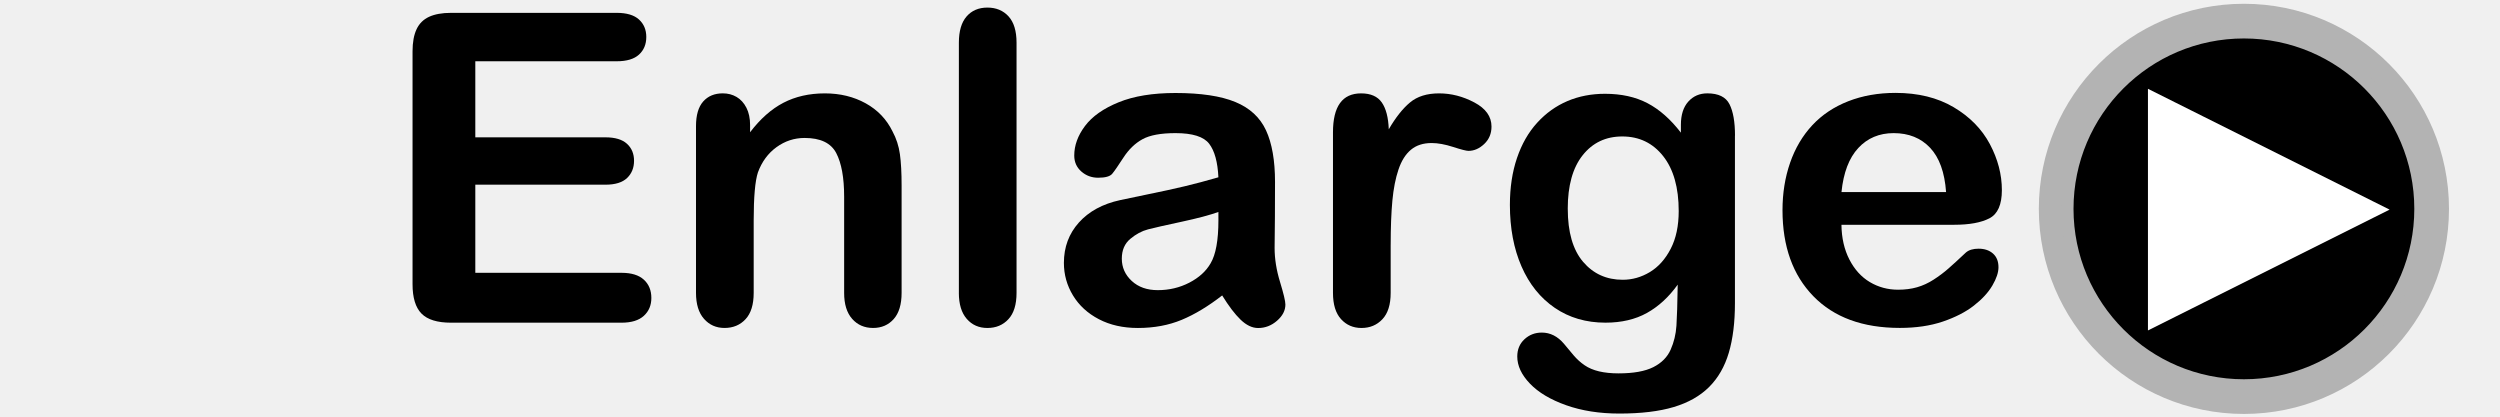
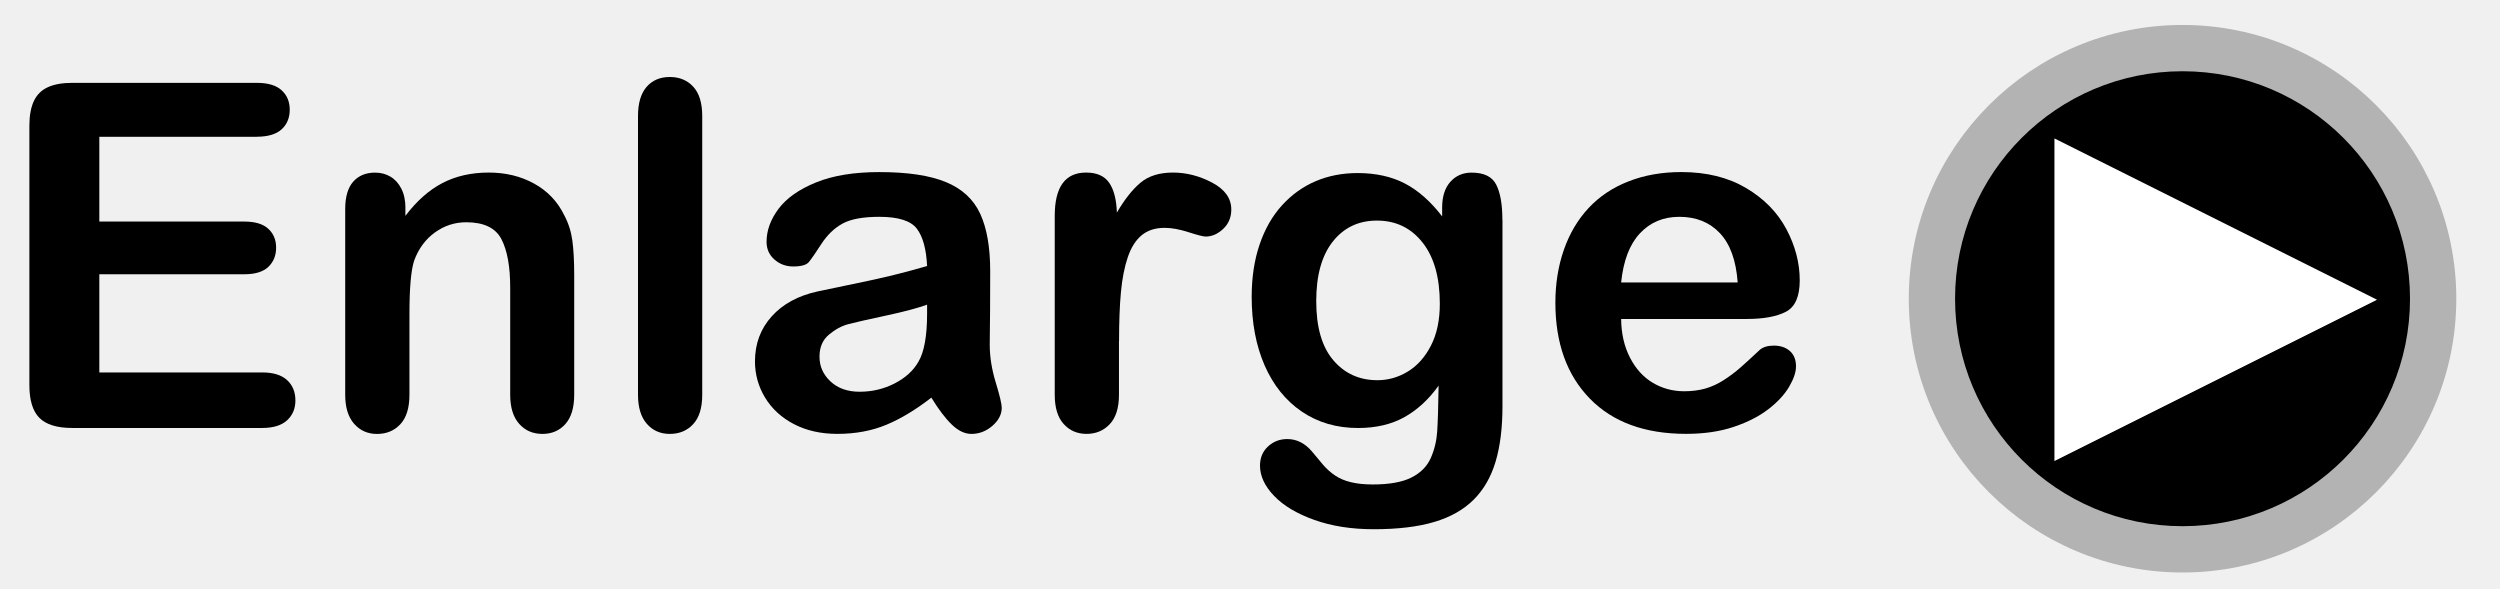
- <svg xmlns="http://www.w3.org/2000/svg" width="120" height="20" id="svg2" version="1.1">
+ <svg xmlns="http://www.w3.org/2000/svg" width="85" height="20" id="svg2" version="1.1">
  <defs id="defs4" />
  <g id="layer1" transform="translate(0,-1032.362)">
-     <path style="fill:#b3b3b3;fill-opacity:1;stroke:#b3b3b3;stroke-opacity:1" id="path3000" d="m 115.41,9.52 c 0,4.672 -3.788,8.46 -8.46,8.46 -4.672,0 -8.46,-3.788 -8.46,-8.46 0,-4.672 3.788,-8.46 8.46,-8.46 4.672,0 8.46,3.788 8.46,8.46 z" transform="matrix(1.098647,0,0,1.098647,-9.792715,1031.928)" />
-     <path transform="matrix(0.9128553,0,0,0.9128553,10.07773,1033.697)" d="m 115.41,9.52 c 0,4.672 -3.788,8.46 -8.46,8.46 -4.672,0 -8.46,-3.788 -8.46,-8.46 0,-4.672 3.788,-8.46 8.46,-8.46 4.672,0 8.46,3.788 8.46,8.46 z" id="path3002" style="fill:#000000;fill-opacity:1;stroke:#000000;stroke-opacity:1" />
-     <path style="fill:#ffffff;fill-opacity:1;stroke:#ffffff;stroke-width:0.829;stroke-opacity:1" d="m 103.516,1047.553 0,-10.258 10.258,5.129 z" id="rect3014" />
-     <g style="font-size:20.776px;font-style:normal;font-weight:normal;line-height:125%;letter-spacing:0px;word-spacing:0px;fill:#000000;fill-opacity:1;stroke:none;font-family:Sans" id="text4263">
-       <path d="m 29.602,1035.302 -6.787,0 0,3.652 6.249,0 c 0.46,0 0.803,0.103 1.03,0.309 0.227,0.206 0.34,0.478 0.34,0.817 -1.2e-5,0.338 -0.112,0.614 -0.335,0.827 -0.223,0.213 -0.568,0.32 -1.035,0.32 l -6.249,0 0,4.23 7.02,0 c 0.473,0 0.83,0.11 1.07,0.33 0.24,0.22 0.36,0.512 0.36,0.877 -1.4e-5,0.352 -0.12,0.637 -0.36,0.857 -0.24,0.22 -0.597,0.33 -1.07,0.33 l -8.187,0 c -0.656,0 -1.128,-0.145 -1.415,-0.436 -0.287,-0.291 -0.431,-0.761 -0.431,-1.41 l 0,-11.179 c -2e-6,-0.433 0.064,-0.786 0.193,-1.06 0.128,-0.274 0.33,-0.473 0.604,-0.599 0.274,-0.125 0.624,-0.188 1.05,-0.188 l 7.953,0 c 0.48,10e-5 0.837,0.107 1.07,0.32 0.233,0.213 0.35,0.492 0.35,0.837 -1.3e-5,0.352 -0.117,0.634 -0.35,0.847 -0.233,0.213 -0.59,0.32 -1.07,0.32 z" style="font-family:Arial Rounded MT Bold;-inkscape-font-specification:Arial Rounded MT Bold" id="path3020" />
-       <path d="m 36.004,1038.376 0,0.335 c 0.487,-0.642 1.02,-1.114 1.598,-1.415 0.578,-0.301 1.243,-0.452 1.993,-0.452 0.73,0 1.383,0.159 1.958,0.477 0.575,0.318 1.004,0.768 1.288,1.349 0.183,0.338 0.301,0.703 0.355,1.096 0.054,0.392 0.081,0.893 0.081,1.501 l 0,5.153 c -1.1e-5,0.555 -0.127,0.974 -0.38,1.258 -0.254,0.284 -0.583,0.426 -0.989,0.426 -0.413,0 -0.747,-0.145 -1.004,-0.436 -0.257,-0.291 -0.386,-0.707 -0.385,-1.248 l 0,-4.616 c -8e-6,-0.913 -0.127,-1.611 -0.38,-2.095 -0.254,-0.484 -0.759,-0.725 -1.517,-0.725 -0.494,0 -0.943,0.147 -1.349,0.441 -0.406,0.294 -0.703,0.698 -0.893,1.212 -0.135,0.412 -0.203,1.183 -0.203,2.313 l 0,3.47 c -5e-6,0.561 -0.13,0.982 -0.391,1.263 -0.26,0.281 -0.597,0.421 -1.009,0.421 -0.399,0 -0.727,-0.145 -0.984,-0.436 -0.257,-0.291 -0.385,-0.707 -0.385,-1.248 l 0,-8.004 c -1e-6,-0.527 0.115,-0.921 0.345,-1.182 0.23,-0.26 0.544,-0.391 0.943,-0.391 0.243,0 0.463,0.057 0.659,0.172 0.196,0.115 0.353,0.287 0.472,0.517 0.118,0.23 0.178,0.511 0.178,0.842 z" style="font-family:Arial Rounded MT Bold;-inkscape-font-specification:Arial Rounded MT Bold" id="path3022" />
-       <path d="m 46.026,1046.421 0,-12.011 c -2e-6,-0.554 0.123,-0.974 0.37,-1.258 0.247,-0.284 0.58,-0.426 0.999,-0.426 0.419,0 0.757,0.14 1.014,0.421 0.257,0.281 0.385,0.702 0.385,1.263 l 0,12.011 c -4e-6,0.561 -0.13,0.982 -0.391,1.263 -0.26,0.281 -0.597,0.421 -1.009,0.421 -0.406,0 -0.735,-0.145 -0.989,-0.436 -0.254,-0.291 -0.38,-0.707 -0.38,-1.248 z" style="font-family:Arial Rounded MT Bold;-inkscape-font-specification:Arial Rounded MT Bold" id="path3024" />
-       <path d="m 58.666,1046.542 c -0.67,0.521 -1.317,0.911 -1.943,1.172 -0.626,0.26 -1.327,0.391 -2.105,0.391 -0.71,0 -1.334,-0.14 -1.872,-0.421 -0.538,-0.281 -0.952,-0.661 -1.243,-1.141 -0.291,-0.48 -0.436,-1.001 -0.436,-1.562 -10e-7,-0.757 0.24,-1.403 0.72,-1.938 0.48,-0.534 1.14,-0.893 1.978,-1.075 0.176,-0.041 0.612,-0.132 1.309,-0.274 0.697,-0.142 1.293,-0.272 1.791,-0.391 0.497,-0.118 1.036,-0.262 1.618,-0.431 -0.034,-0.73 -0.181,-1.266 -0.441,-1.608 -0.26,-0.342 -0.8,-0.512 -1.618,-0.512 -0.703,0 -1.233,0.098 -1.588,0.294 -0.355,0.196 -0.659,0.49 -0.913,0.883 -0.254,0.392 -0.433,0.651 -0.538,0.776 -0.105,0.125 -0.33,0.188 -0.675,0.188 -0.311,0 -0.58,-0.1 -0.806,-0.299 -0.227,-0.2 -0.34,-0.455 -0.34,-0.766 -10e-7,-0.487 0.172,-0.96 0.517,-1.42 0.345,-0.46 0.883,-0.839 1.613,-1.136 0.73,-0.298 1.64,-0.446 2.729,-0.446 1.217,0 2.174,0.144 2.871,0.431 0.697,0.287 1.189,0.742 1.476,1.364 0.287,0.622 0.431,1.447 0.431,2.475 -1.1e-5,0.649 -0.002,1.2 -0.005,1.654 -0.003,0.453 -0.009,0.957 -0.015,1.512 -1.1e-5,0.521 0.086,1.063 0.259,1.628 0.172,0.565 0.259,0.928 0.259,1.091 -1.2e-5,0.284 -0.134,0.543 -0.401,0.776 -0.267,0.233 -0.57,0.35 -0.908,0.35 -0.284,0 -0.565,-0.134 -0.842,-0.401 -0.277,-0.267 -0.571,-0.654 -0.883,-1.162 z m -0.183,-4.007 c -0.406,0.149 -0.996,0.306 -1.77,0.472 -0.774,0.166 -1.31,0.287 -1.608,0.365 -0.298,0.078 -0.582,0.23 -0.852,0.457 -0.271,0.227 -0.406,0.543 -0.406,0.949 -3e-6,0.419 0.159,0.776 0.477,1.07 0.318,0.294 0.734,0.441 1.248,0.441 0.548,0 1.053,-0.12 1.517,-0.36 0.463,-0.24 0.803,-0.549 1.02,-0.928 0.25,-0.419 0.375,-1.109 0.375,-2.07 z" style="font-family:Arial Rounded MT Bold;-inkscape-font-specification:Arial Rounded MT Bold" id="path3026" />
-       <path d="m 66.752,1044.108 0,2.313 c -4e-6,0.561 -0.132,0.982 -0.396,1.263 -0.264,0.281 -0.599,0.421 -1.004,0.421 -0.399,0 -0.727,-0.142 -0.984,-0.426 -0.257,-0.284 -0.385,-0.703 -0.385,-1.258 l 0,-7.71 c -10e-7,-1.244 0.45,-1.867 1.349,-1.867 0.46,0 0.791,0.145 0.994,0.436 0.203,0.291 0.314,0.72 0.335,1.288 0.331,-0.568 0.671,-0.998 1.02,-1.288 0.348,-0.291 0.813,-0.436 1.395,-0.436 0.582,0 1.146,0.145 1.694,0.436 0.548,0.291 0.822,0.676 0.822,1.157 -9e-6,0.338 -0.117,0.617 -0.35,0.837 -0.233,0.22 -0.485,0.33 -0.756,0.33 -0.101,10e-5 -0.347,-0.062 -0.735,-0.188 -0.389,-0.125 -0.732,-0.188 -1.03,-0.188 -0.406,0 -0.737,0.106 -0.994,0.32 -0.257,0.213 -0.457,0.529 -0.599,0.949 -0.142,0.419 -0.24,0.918 -0.294,1.496 -0.054,0.578 -0.081,1.283 -0.081,2.115 z" style="font-family:Arial Rounded MT Bold;-inkscape-font-specification:Arial Rounded MT Bold" id="path3028" />
-       <path d="m 83.277,1038.873 0,8.045 c -1.2e-5,0.92 -0.098,1.711 -0.294,2.374 -0.196,0.663 -0.511,1.211 -0.943,1.643 -0.433,0.433 -0.999,0.754 -1.699,0.964 -0.7,0.21 -1.571,0.314 -2.612,0.314 -0.954,0 -1.806,-0.134 -2.556,-0.401 -0.751,-0.267 -1.329,-0.612 -1.735,-1.035 -0.406,-0.423 -0.609,-0.857 -0.609,-1.304 -1e-6,-0.338 0.115,-0.614 0.345,-0.827 0.23,-0.213 0.507,-0.32 0.832,-0.32 0.406,0 0.761,0.179 1.065,0.538 0.149,0.183 0.303,0.367 0.462,0.553 0.159,0.186 0.335,0.345 0.528,0.477 0.193,0.132 0.424,0.23 0.695,0.294 0.271,0.064 0.582,0.096 0.933,0.096 0.717,0 1.273,-0.1 1.669,-0.299 0.396,-0.2 0.673,-0.478 0.832,-0.837 0.159,-0.358 0.252,-0.742 0.279,-1.151 0.027,-0.409 0.047,-1.067 0.061,-1.973 -0.426,0.595 -0.918,1.048 -1.476,1.359 -0.558,0.311 -1.222,0.467 -1.993,0.467 -0.927,0 -1.736,-0.237 -2.43,-0.71 -0.693,-0.473 -1.226,-1.136 -1.598,-1.988 -0.372,-0.852 -0.558,-1.836 -0.558,-2.952 -10e-7,-0.832 0.113,-1.583 0.34,-2.252 0.227,-0.67 0.549,-1.234 0.969,-1.694 0.419,-0.46 0.903,-0.806 1.451,-1.04 0.548,-0.233 1.15,-0.35 1.806,-0.35 0.785,0 1.464,0.15 2.039,0.451 0.575,0.301 1.109,0.773 1.603,1.415 l 0,-0.375 c -9e-6,-0.48 0.118,-0.852 0.355,-1.116 0.237,-0.264 0.541,-0.396 0.913,-0.396 0.534,0 0.889,0.174 1.065,0.522 0.176,0.348 0.264,0.85 0.264,1.506 z m -8.024,3.51 c -4e-6,1.123 0.245,1.971 0.735,2.546 0.49,0.575 1.124,0.862 1.902,0.862 0.46,0 0.894,-0.123 1.304,-0.37 0.409,-0.247 0.742,-0.619 0.999,-1.116 0.257,-0.497 0.385,-1.101 0.385,-1.811 -9e-6,-1.129 -0.249,-2.009 -0.746,-2.638 -0.497,-0.629 -1.151,-0.944 -1.963,-0.944 -0.791,0 -1.425,0.301 -1.902,0.903 -0.477,0.602 -0.715,1.457 -0.715,2.567 z" style="font-family:Arial Rounded MT Bold;-inkscape-font-specification:Arial Rounded MT Bold" id="path3030" />
-       <path d="m 93.807,1043.154 -5.417,0 c 0.007,0.629 0.134,1.184 0.38,1.664 0.247,0.48 0.575,0.842 0.984,1.085 0.409,0.243 0.861,0.365 1.354,0.365 0.331,0 0.634,-0.039 0.908,-0.117 0.274,-0.078 0.539,-0.2 0.796,-0.365 0.257,-0.166 0.494,-0.343 0.71,-0.533 0.216,-0.189 0.497,-0.446 0.842,-0.771 0.142,-0.122 0.345,-0.183 0.609,-0.183 0.284,0 0.514,0.078 0.69,0.233 0.176,0.156 0.264,0.375 0.264,0.659 -1.2e-5,0.25 -0.098,0.543 -0.294,0.877 -0.196,0.335 -0.492,0.656 -0.888,0.964 -0.396,0.308 -0.893,0.563 -1.491,0.766 -0.599,0.203 -1.287,0.304 -2.064,0.304 -1.779,0 -3.162,-0.507 -4.149,-1.522 -0.987,-1.014 -1.481,-2.391 -1.481,-4.129 -10e-7,-0.818 0.122,-1.577 0.365,-2.277 0.243,-0.7 0.599,-1.3 1.065,-1.801 0.467,-0.5 1.042,-0.884 1.725,-1.151 0.683,-0.267 1.441,-0.401 2.272,-0.401 1.082,0 2.01,0.228 2.785,0.685 0.774,0.457 1.354,1.047 1.74,1.77 0.385,0.724 0.578,1.461 0.578,2.212 -1.2e-5,0.697 -0.2,1.148 -0.599,1.354 -0.399,0.206 -0.96,0.309 -1.684,0.309 z m -5.417,-1.572 5.022,0 c -0.068,-0.947 -0.323,-1.655 -0.766,-2.125 -0.443,-0.47 -1.026,-0.705 -1.75,-0.705 -0.69,0 -1.256,0.238 -1.699,0.715 -0.443,0.477 -0.712,1.182 -0.806,2.115 z" style="font-family:Arial Rounded MT Bold;-inkscape-font-specification:Arial Rounded MT Bold" id="path3032" />
+     <path style="fill:#b3b3b3;fill-opacity:1;stroke:#b3b3b3;stroke-opacity:1" id="path3000" d="m 115.41,9.52 c 0,4.672 -3.788,8.46 -8.46,8.46 -4.672,0 -8.46,-3.788 -8.46,-8.46 0,-4.672 3.788,-8.46 8.46,-8.46 4.672,0 8.46,3.788 8.46,8.46 z" transform="matrix(1.038856,0,0,1.038858,-36.8994,1032.629)" />
+     <path transform="matrix(0.863175,0,0,0.863177,-18.11036,1034.301)" d="m 115.41,9.52 c 0,4.672 -3.788,8.46 -8.46,8.46 -4.672,0 -8.46,-3.788 -8.46,-8.46 0,-4.672 3.788,-8.46 8.46,-8.46 4.672,0 8.46,3.788 8.46,8.46 z" id="path3002" style="fill:#000000;fill-opacity:1;stroke:#000000;stroke-opacity:1" />
+     <path style="fill:#ffffff;fill-opacity:1;stroke:#ffffff;stroke-width:0.784;stroke-opacity:1" d="m 70.243,1047.403 0,-9.7 9.7,4.85 z" id="rect3014" />
+     <g transform="scale(0.9999988,1.000001)" style="font-size:16.393px;font-style:normal;font-weight:normal;line-height:125%;letter-spacing:0px;word-spacing:0px;fill:#000000;fill-opacity:1;stroke:none;font-family:Arial Rounded MT Bold;-inkscape-font-specification:Arial Rounded MT Bold" id="text3071">
+       <path d="m 8.732,1037.012 -5.355,0 0,2.882 4.931,0 c 0.363,0 0.634,0.081 0.812,0.244 0.179,0.163 0.268,0.378 0.268,0.644 -9.7e-6,0.267 -0.088,0.484 -0.264,0.652 -0.176,0.168 -0.448,0.252 -0.816,0.252 l -4.931,0 0,3.338 5.539,0 c 0.374,0 0.655,0.087 0.844,0.26 0.189,0.173 0.284,0.404 0.284,0.692 -10e-6,0.278 -0.095,0.503 -0.284,0.676 -0.189,0.173 -0.471,0.26 -0.844,0.26 l -6.46,0 c -0.518,0 -0.89,-0.115 -1.117,-0.344 -0.227,-0.229 -0.34,-0.6 -0.34,-1.113 l 0,-8.821 c -1.32e-6,-0.342 0.051,-0.62 0.152,-0.836 0.101,-0.216 0.26,-0.374 0.476,-0.472 0.216,-0.099 0.492,-0.148 0.828,-0.148 l 6.276,0 c 0.379,0 0.66,0.084 0.844,0.252 0.184,0.168 0.276,0.388 0.276,0.66 -1.01e-5,0.278 -0.092,0.5 -0.276,0.668 -0.184,0.168 -0.466,0.252 -0.844,0.252 z" style="" id="path3099" />
+       <path d="m 13.783,1039.437 0,0.264 c 0.384,-0.507 0.804,-0.879 1.261,-1.117 0.456,-0.237 0.981,-0.356 1.573,-0.356 0.576,0 1.091,0.125 1.545,0.376 0.454,0.251 0.792,0.606 1.017,1.065 0.144,0.267 0.237,0.555 0.28,0.865 0.043,0.309 0.064,0.704 0.064,1.185 l 0,4.066 c -9e-6,0.438 -0.1,0.768 -0.3,0.993 -0.2,0.224 -0.46,0.336 -0.78,0.336 -0.326,0 -0.59,-0.115 -0.792,-0.344 -0.203,-0.229 -0.304,-0.558 -0.304,-0.985 l 0,-3.642 c -7e-6,-0.72 -0.1,-1.271 -0.3,-1.653 -0.2,-0.382 -0.599,-0.572 -1.197,-0.572 -0.39,0 -0.744,0.116 -1.065,0.348 -0.32,0.232 -0.555,0.551 -0.704,0.957 -0.107,0.326 -0.16,0.934 -0.16,1.825 l 0,2.738 c -3e-6,0.443 -0.103,0.775 -0.308,0.997 -0.205,0.222 -0.471,0.332 -0.796,0.332 -0.315,0 -0.574,-0.115 -0.776,-0.344 -0.203,-0.229 -0.304,-0.558 -0.304,-0.985 l 0,-6.316 c -1e-6,-0.416 0.091,-0.727 0.272,-0.932 0.181,-0.205 0.43,-0.308 0.744,-0.308 0.192,0 0.366,0.045 0.52,0.136 0.155,0.091 0.279,0.227 0.372,0.408 0.093,0.181 0.14,0.403 0.14,0.664 z" style="" id="path3101" />
+       <path d="m 21.692,1045.785 0,-9.477 c -10e-7,-0.438 0.097,-0.768 0.292,-0.993 0.195,-0.224 0.458,-0.336 0.788,-0.336 0.331,0 0.598,0.111 0.8,0.332 0.203,0.221 0.304,0.554 0.304,0.997 l 0,9.477 c -3e-6,0.443 -0.103,0.775 -0.308,0.997 -0.205,0.222 -0.471,0.332 -0.796,0.332 -0.32,0 -0.58,-0.115 -0.78,-0.344 -0.2,-0.229 -0.3,-0.558 -0.3,-0.985 z" style="" id="path3103" />
+       <path d="m 31.665,1045.881 c -0.528,0.411 -1.039,0.719 -1.533,0.924 -0.494,0.205 -1.047,0.308 -1.661,0.308 -0.56,0 -1.053,-0.111 -1.477,-0.332 -0.424,-0.221 -0.751,-0.522 -0.981,-0.9 -0.229,-0.379 -0.344,-0.79 -0.344,-1.233 -1e-6,-0.598 0.189,-1.107 0.568,-1.529 0.379,-0.422 0.899,-0.704 1.561,-0.849 0.139,-0.032 0.483,-0.104 1.033,-0.216 0.55,-0.112 1.021,-0.215 1.413,-0.308 0.392,-0.093 0.818,-0.207 1.277,-0.34 -0.027,-0.576 -0.143,-0.999 -0.348,-1.269 -0.205,-0.27 -0.631,-0.404 -1.277,-0.404 -0.555,0 -0.973,0.077 -1.253,0.232 -0.28,0.155 -0.52,0.387 -0.72,0.696 -0.2,0.309 -0.342,0.514 -0.424,0.612 -0.083,0.099 -0.26,0.148 -0.532,0.148 -0.245,0 -0.458,-0.079 -0.636,-0.236 -0.179,-0.157 -0.268,-0.359 -0.268,-0.604 -2e-6,-0.384 0.136,-0.758 0.408,-1.121 0.272,-0.363 0.696,-0.662 1.273,-0.896 0.576,-0.235 1.294,-0.352 2.153,-0.352 0.961,0 1.716,0.113 2.265,0.34 0.55,0.227 0.938,0.586 1.165,1.077 0.227,0.491 0.34,1.142 0.34,1.953 -8e-6,0.512 -0.001,0.947 -0.004,1.305 -0.003,0.358 -0.007,0.755 -0.012,1.193 -8e-6,0.411 0.068,0.839 0.204,1.285 0.136,0.446 0.204,0.732 0.204,0.861 -9e-6,0.224 -0.105,0.428 -0.316,0.612 -0.211,0.184 -0.45,0.276 -0.716,0.276 -0.224,0 -0.446,-0.105 -0.664,-0.316 -0.219,-0.211 -0.451,-0.516 -0.696,-0.916 z m -0.144,-3.162 c -0.32,0.117 -0.786,0.241 -1.397,0.372 -0.611,0.131 -1.034,0.227 -1.269,0.288 -0.235,0.061 -0.459,0.181 -0.672,0.36 -0.213,0.179 -0.32,0.428 -0.32,0.748 -2e-6,0.331 0.125,0.612 0.376,0.845 0.251,0.232 0.579,0.348 0.985,0.348 0.432,0 0.831,-0.095 1.197,-0.284 0.366,-0.19 0.634,-0.434 0.804,-0.733 0.197,-0.331 0.296,-0.875 0.296,-1.633 z" style="" id="path3105" />
+       <path d="m 38.045,1043.959 0,1.825 c -3e-6,0.443 -0.104,0.775 -0.312,0.997 -0.208,0.222 -0.472,0.332 -0.792,0.332 -0.315,0 -0.574,-0.112 -0.776,-0.336 -0.203,-0.224 -0.304,-0.555 -0.304,-0.993 l 0,-6.083 c -10e-7,-0.982 0.355,-1.473 1.065,-1.473 0.363,0 0.624,0.115 0.784,0.344 0.16,0.23 0.248,0.568 0.264,1.017 0.261,-0.448 0.53,-0.787 0.804,-1.017 0.275,-0.229 0.642,-0.344 1.101,-0.344 0.459,0 0.905,0.115 1.337,0.344 0.432,0.23 0.648,0.534 0.648,0.912 -7e-6,0.267 -0.092,0.487 -0.276,0.66 -0.184,0.173 -0.383,0.26 -0.596,0.26 -0.08,10e-5 -0.273,-0.049 -0.58,-0.148 -0.307,-0.099 -0.578,-0.148 -0.812,-0.148 -0.32,0 -0.582,0.084 -0.784,0.252 -0.203,0.168 -0.36,0.418 -0.472,0.748 -0.112,0.331 -0.189,0.725 -0.232,1.181 -0.043,0.456 -0.064,1.013 -0.064,1.669 z" style="" id="path3107" />
+       <path d="m 51.084,1039.829 0,6.348 c -9e-6,0.726 -0.077,1.35 -0.232,1.873 -0.155,0.523 -0.403,0.955 -0.744,1.297 -0.342,0.342 -0.788,0.595 -1.341,0.76 -0.552,0.165 -1.239,0.248 -2.061,0.248 -0.752,0 -1.425,-0.105 -2.017,-0.316 -0.592,-0.211 -1.049,-0.483 -1.369,-0.817 -0.32,-0.334 -0.48,-0.676 -0.48,-1.029 -10e-7,-0.267 0.091,-0.484 0.272,-0.652 0.181,-0.168 0.4,-0.252 0.656,-0.252 0.32,0 0.6,0.141 0.84,0.424 0.117,0.144 0.239,0.289 0.364,0.436 0.125,0.147 0.264,0.272 0.416,0.376 0.152,0.104 0.335,0.181 0.548,0.232 0.213,0.051 0.459,0.076 0.736,0.076 0.566,0 1.005,-0.079 1.317,-0.236 0.312,-0.158 0.531,-0.378 0.656,-0.66 0.125,-0.283 0.199,-0.586 0.22,-0.908 0.021,-0.323 0.037,-0.842 0.048,-1.557 -0.336,0.47 -0.724,0.827 -1.165,1.073 -0.44,0.245 -0.965,0.368 -1.573,0.368 -0.731,0 -1.37,-0.187 -1.917,-0.56 -0.547,-0.374 -0.967,-0.896 -1.261,-1.569 -0.293,-0.672 -0.44,-1.449 -0.44,-2.329 0,-0.656 0.089,-1.249 0.268,-1.777 0.179,-0.528 0.434,-0.974 0.764,-1.337 0.331,-0.363 0.712,-0.636 1.145,-0.82 0.432,-0.184 0.907,-0.276 1.425,-0.276 0.619,0 1.155,0.119 1.609,0.356 0.454,0.237 0.875,0.61 1.265,1.117 l 0,-0.296 c -7e-6,-0.379 0.093,-0.672 0.28,-0.88 0.187,-0.208 0.427,-0.312 0.72,-0.312 0.422,0 0.702,0.137 0.84,0.412 0.139,0.275 0.208,0.671 0.208,1.189 z m -6.332,2.77 c -3e-6,0.886 0.193,1.556 0.58,2.009 0.387,0.454 0.887,0.68 1.501,0.68 0.363,0 0.706,-0.097 1.029,-0.292 0.323,-0.195 0.586,-0.488 0.788,-0.88 0.203,-0.392 0.304,-0.869 0.304,-1.429 -7e-6,-0.891 -0.196,-1.585 -0.588,-2.081 -0.392,-0.496 -0.909,-0.745 -1.549,-0.745 -0.624,0 -1.125,0.237 -1.501,0.712 -0.376,0.475 -0.564,1.15 -0.564,2.025 z" style="" id="path3109" />
+       <path d="m 59.393,1043.207 -4.274,0 c 0.005,0.496 0.105,0.934 0.3,1.313 0.195,0.379 0.454,0.664 0.776,0.856 0.323,0.192 0.679,0.288 1.069,0.288 0.261,0 0.5,-0.031 0.716,-0.092 0.216,-0.061 0.426,-0.158 0.628,-0.288 0.203,-0.131 0.39,-0.271 0.56,-0.42 0.171,-0.149 0.392,-0.352 0.664,-0.608 0.112,-0.096 0.272,-0.144 0.48,-0.144 0.224,0 0.406,0.061 0.544,0.184 0.139,0.123 0.208,0.296 0.208,0.52 -9e-6,0.198 -0.077,0.428 -0.232,0.692 -0.155,0.264 -0.388,0.518 -0.7,0.76 -0.312,0.243 -0.704,0.444 -1.177,0.604 -0.472,0.16 -1.015,0.24 -1.629,0.24 -1.403,0 -2.495,-0.4 -3.274,-1.201 -0.779,-0.8 -1.169,-1.886 -1.169,-3.258 -1e-6,-0.646 0.096,-1.245 0.288,-1.797 0.192,-0.552 0.472,-1.026 0.84,-1.421 0.368,-0.395 0.822,-0.698 1.361,-0.908 0.539,-0.211 1.137,-0.316 1.793,-0.316 0.854,0 1.586,0.18 2.197,0.54 0.611,0.36 1.069,0.826 1.373,1.397 0.304,0.571 0.456,1.153 0.456,1.745 -9e-6,0.55 -0.157,0.906 -0.472,1.069 -0.315,0.163 -0.758,0.244 -1.329,0.244 z m -4.274,-1.241 3.962,0 c -0.053,-0.747 -0.255,-1.306 -0.604,-1.677 -0.35,-0.371 -0.81,-0.556 -1.381,-0.556 -0.544,0 -0.991,0.188 -1.341,0.564 -0.35,0.376 -0.562,0.932 -0.636,1.669 z" style="" id="path3111" />
    </g>
  </g>
</svg>
